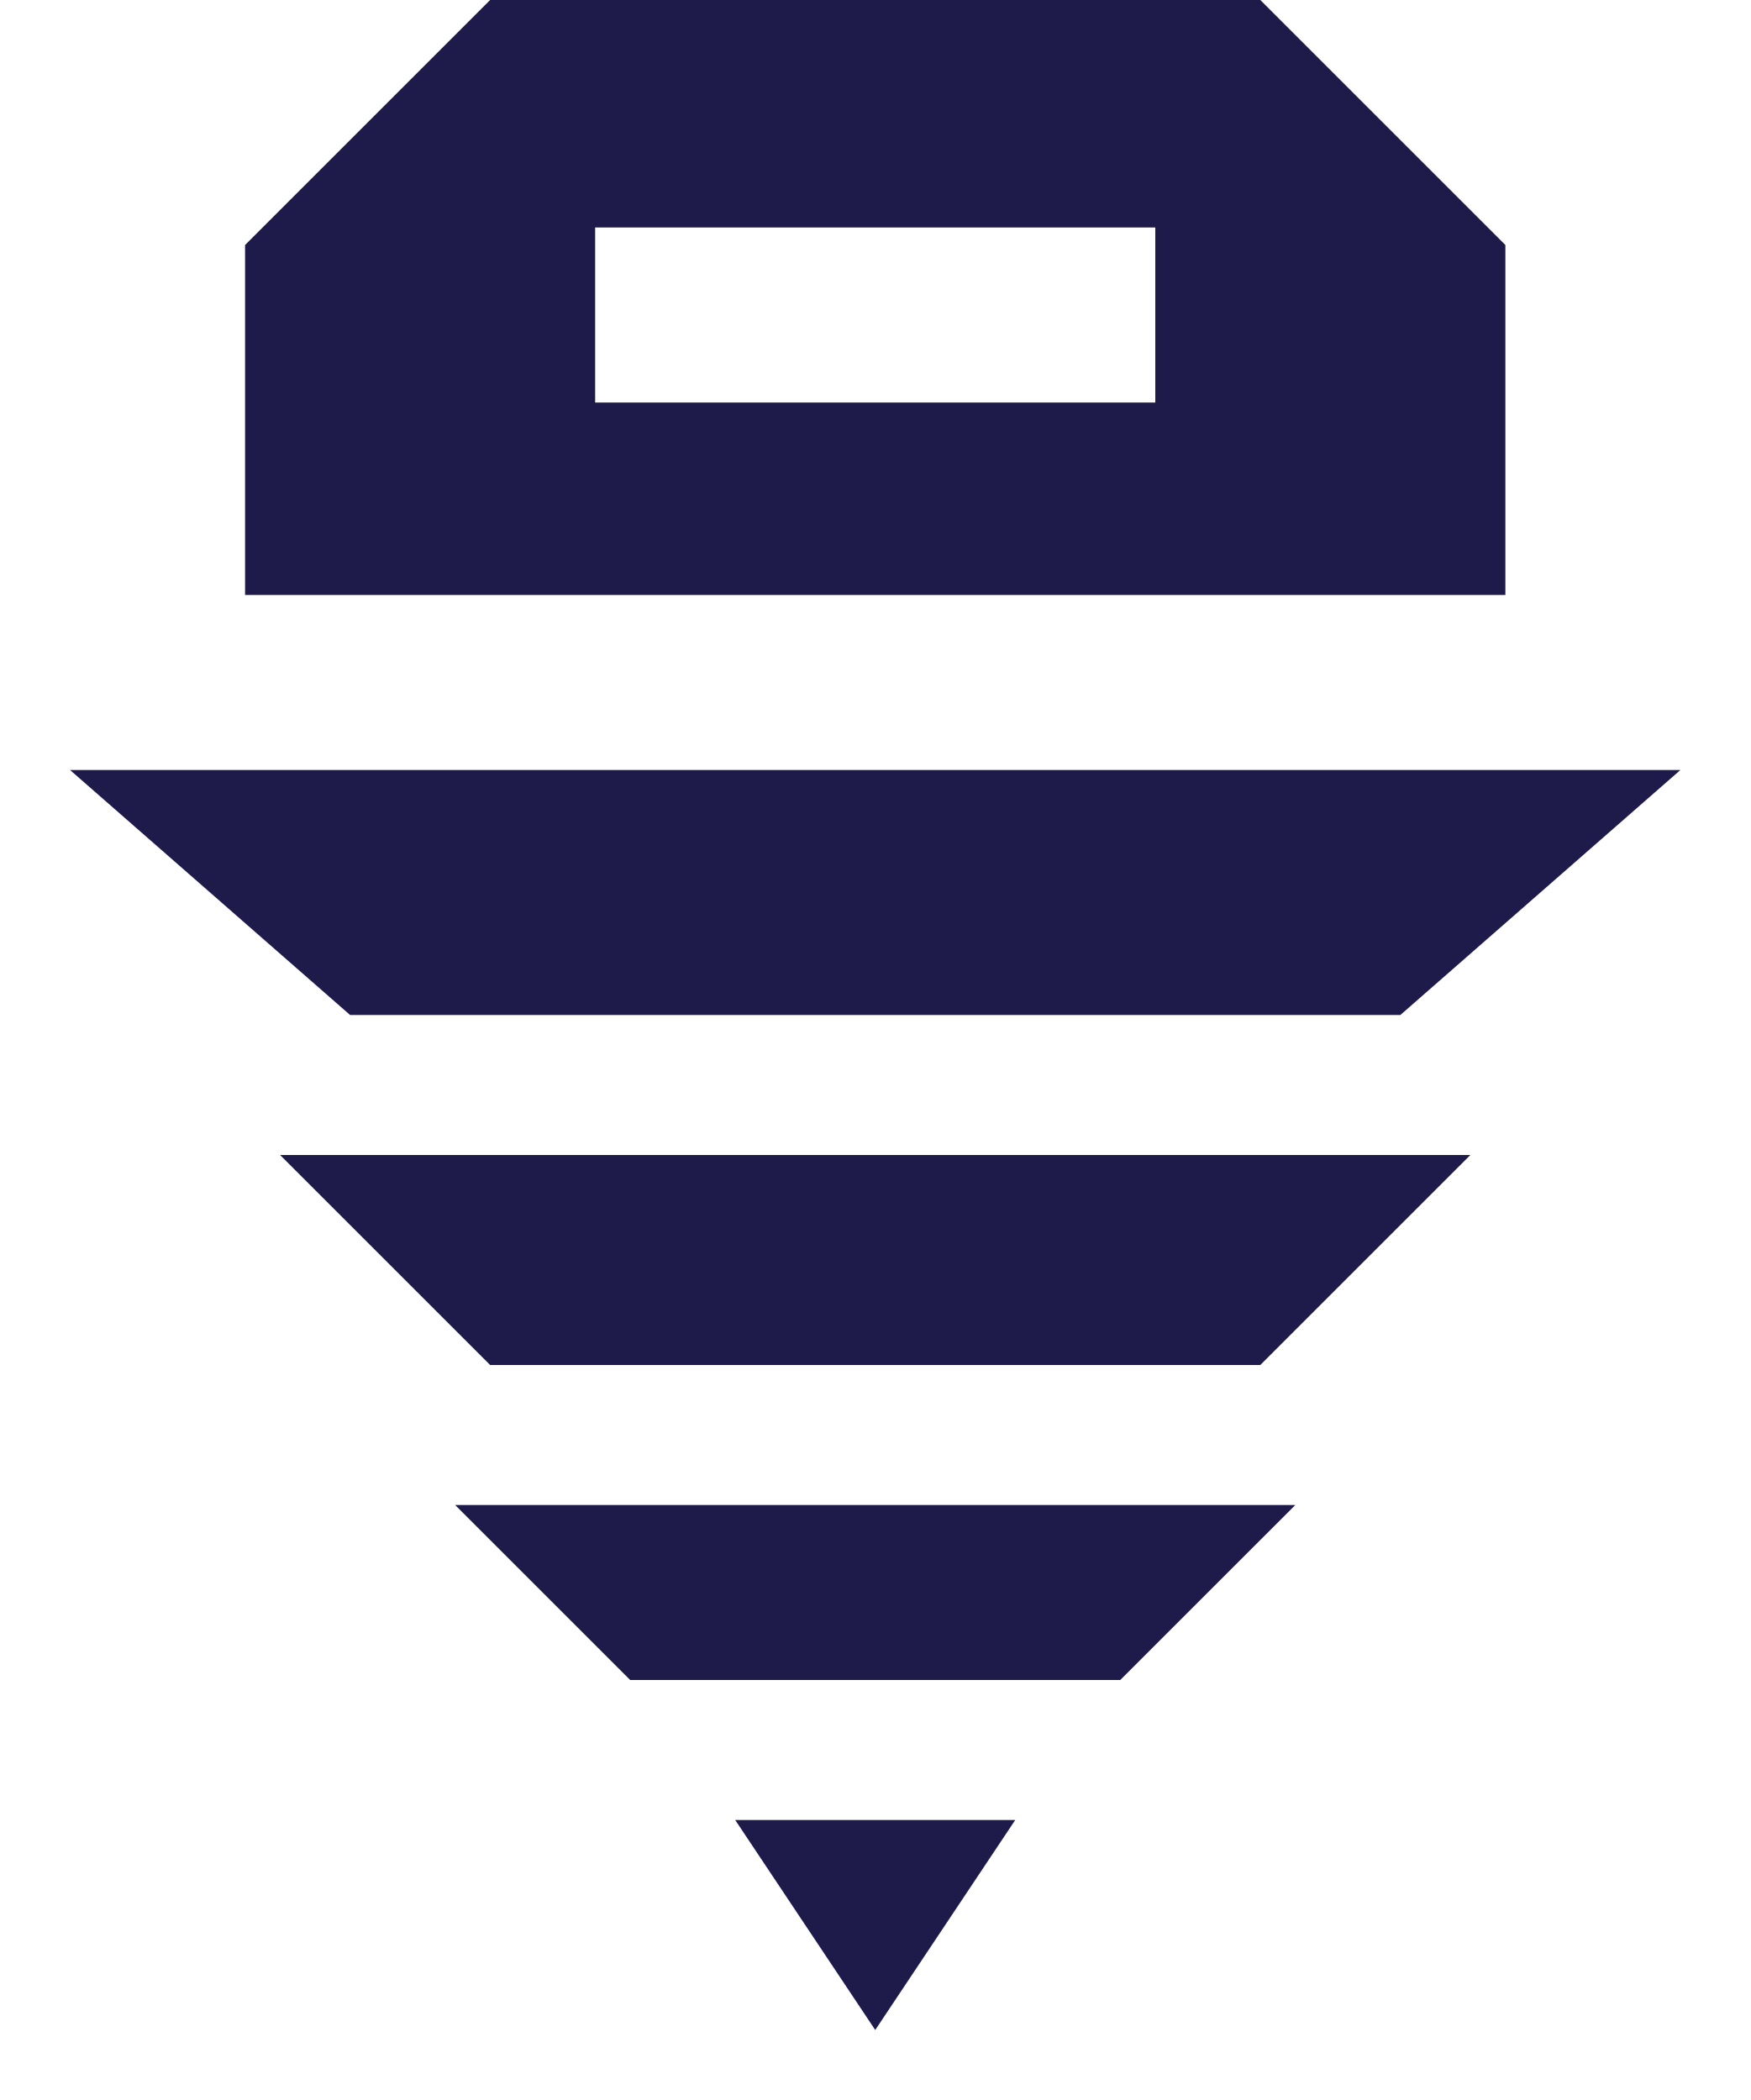
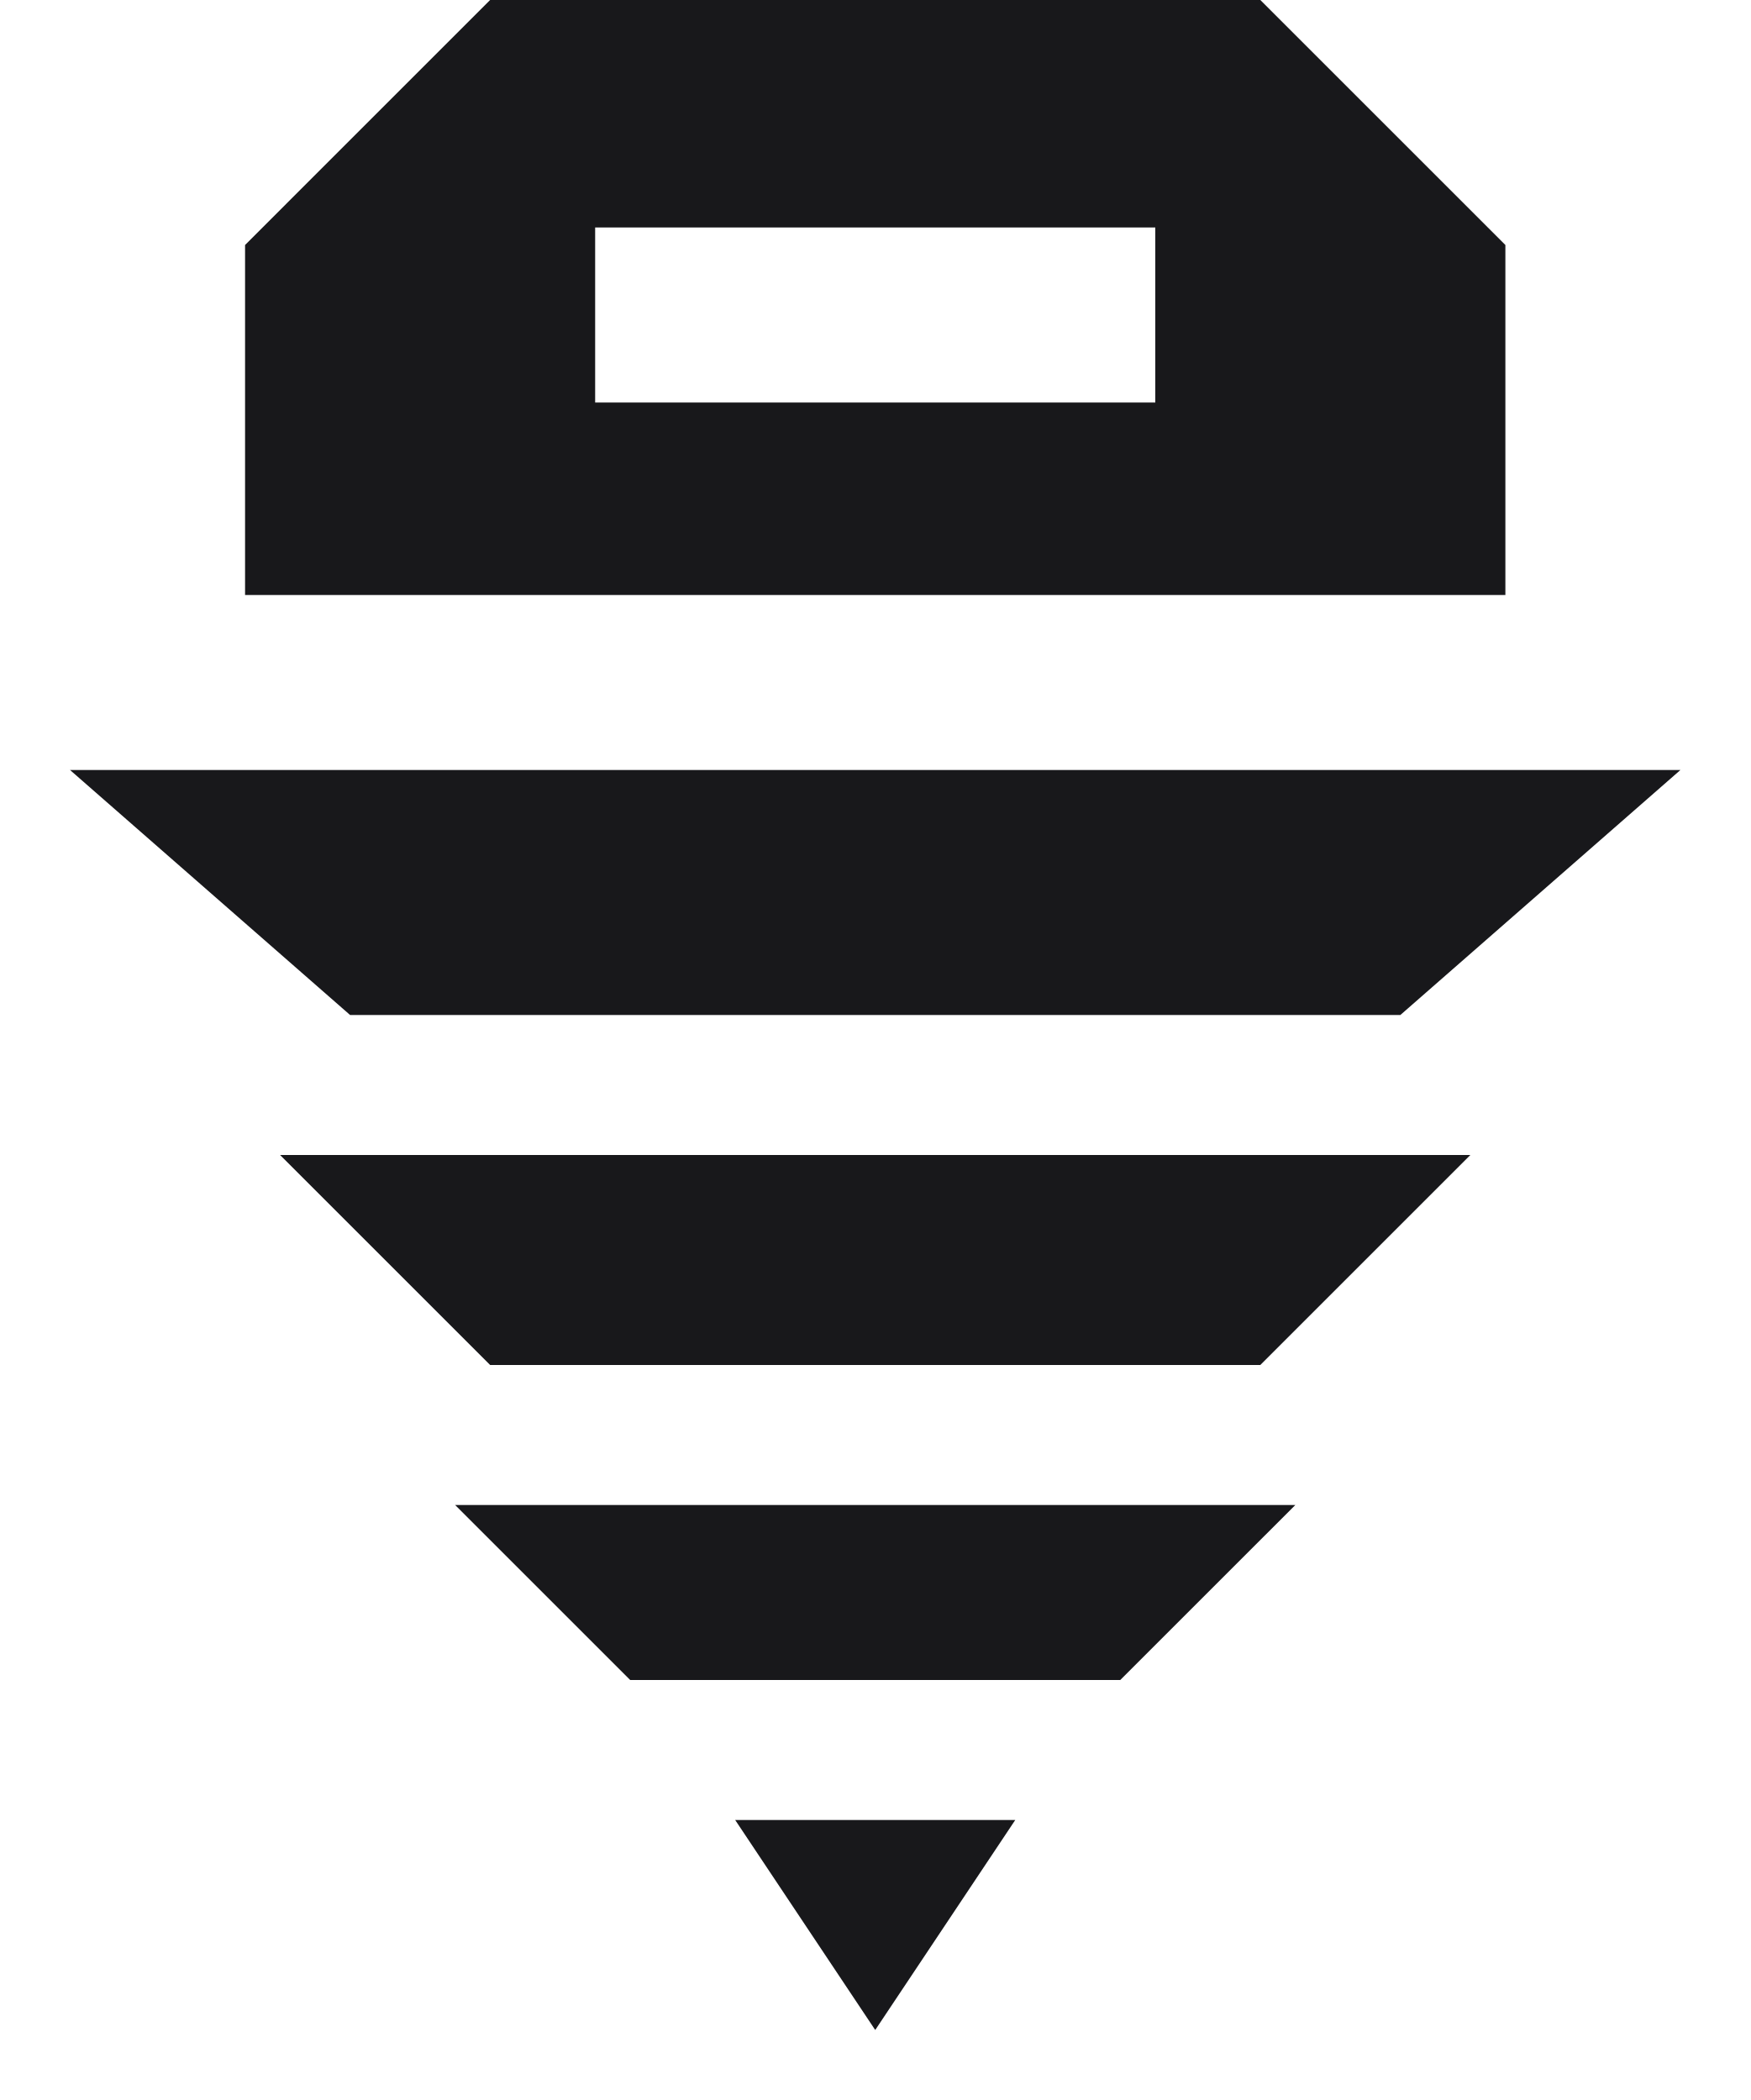
- <svg xmlns="http://www.w3.org/2000/svg" viewBox="0 0 100 120" fill="#1E1B4B">
+ <svg xmlns="http://www.w3.org/2000/svg" viewBox="0 0 100 120" fill="#18181B">
  <path fill-rule="evenodd" d="M14 14L28 0h44l14 14v20H14V14zM34 13h32v10H34z" />
  <path d="M4 44h92L80 58H20L4 44z" />
  <path d="M16 66h68L72 78H28L16 66z" />
  <path d="M26 86h48L64 96H36L26 86z" />
  <path d="M42 104l8 12 8-12z" />
</svg>
